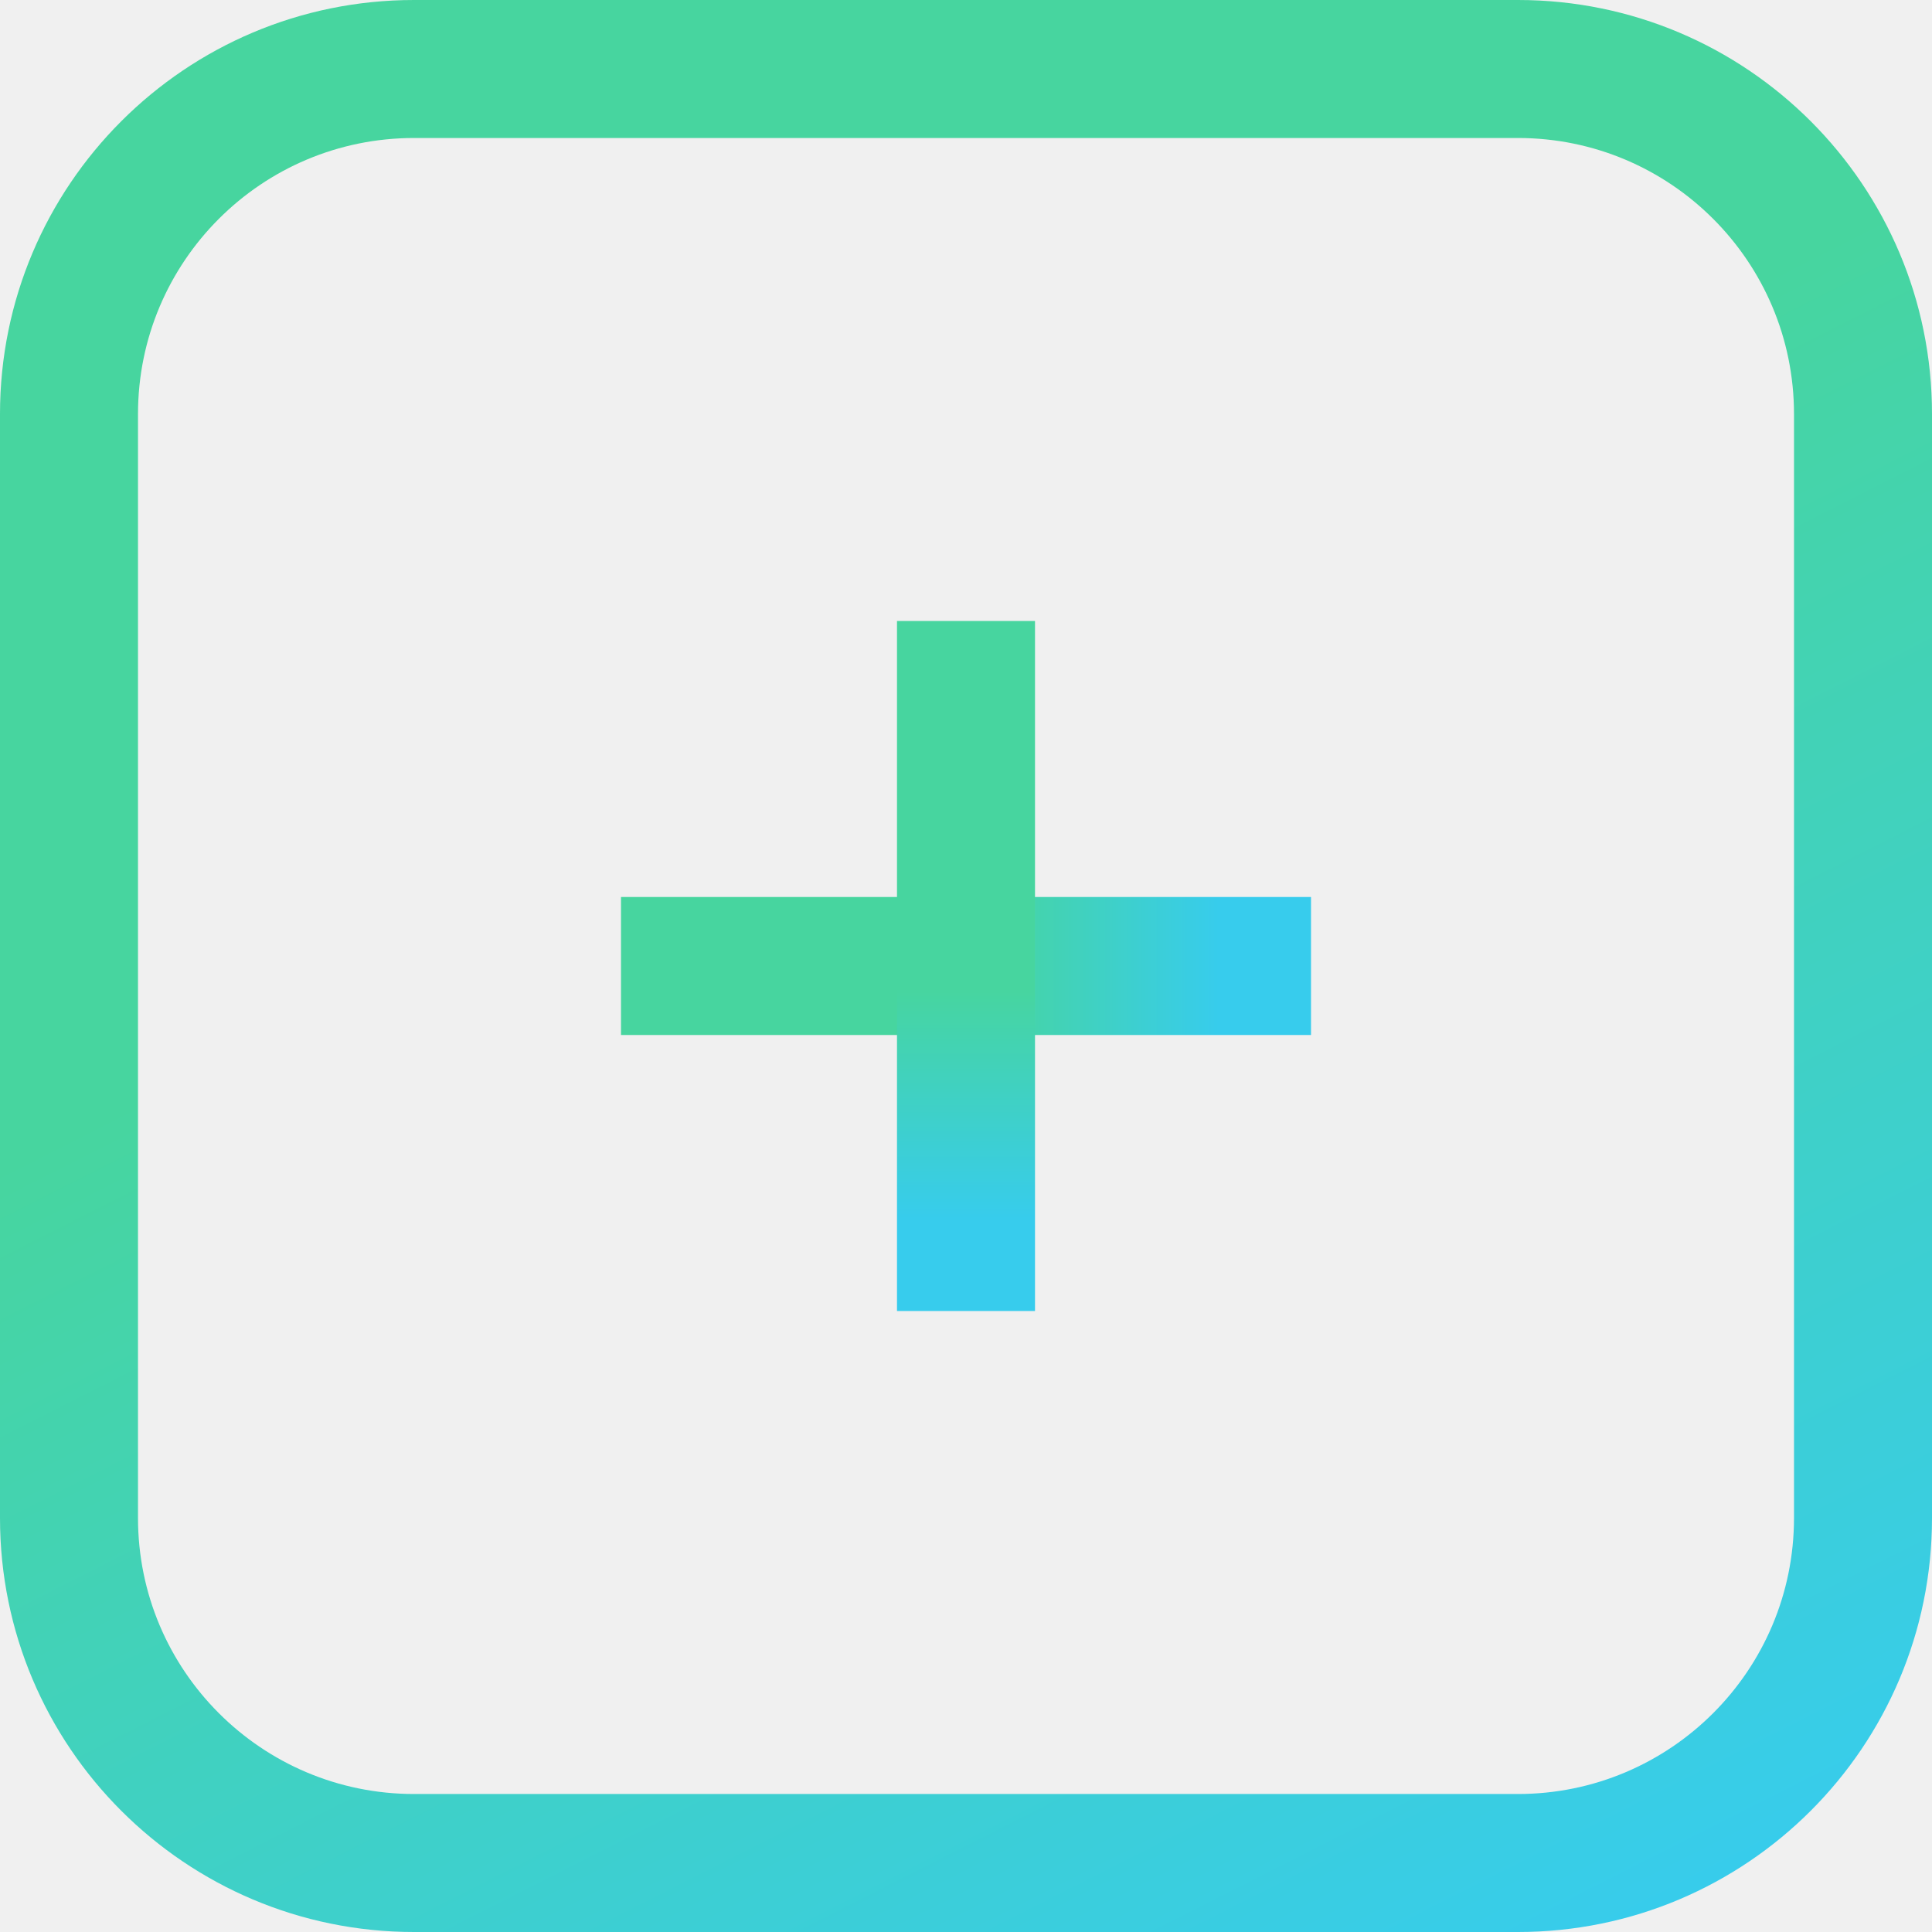
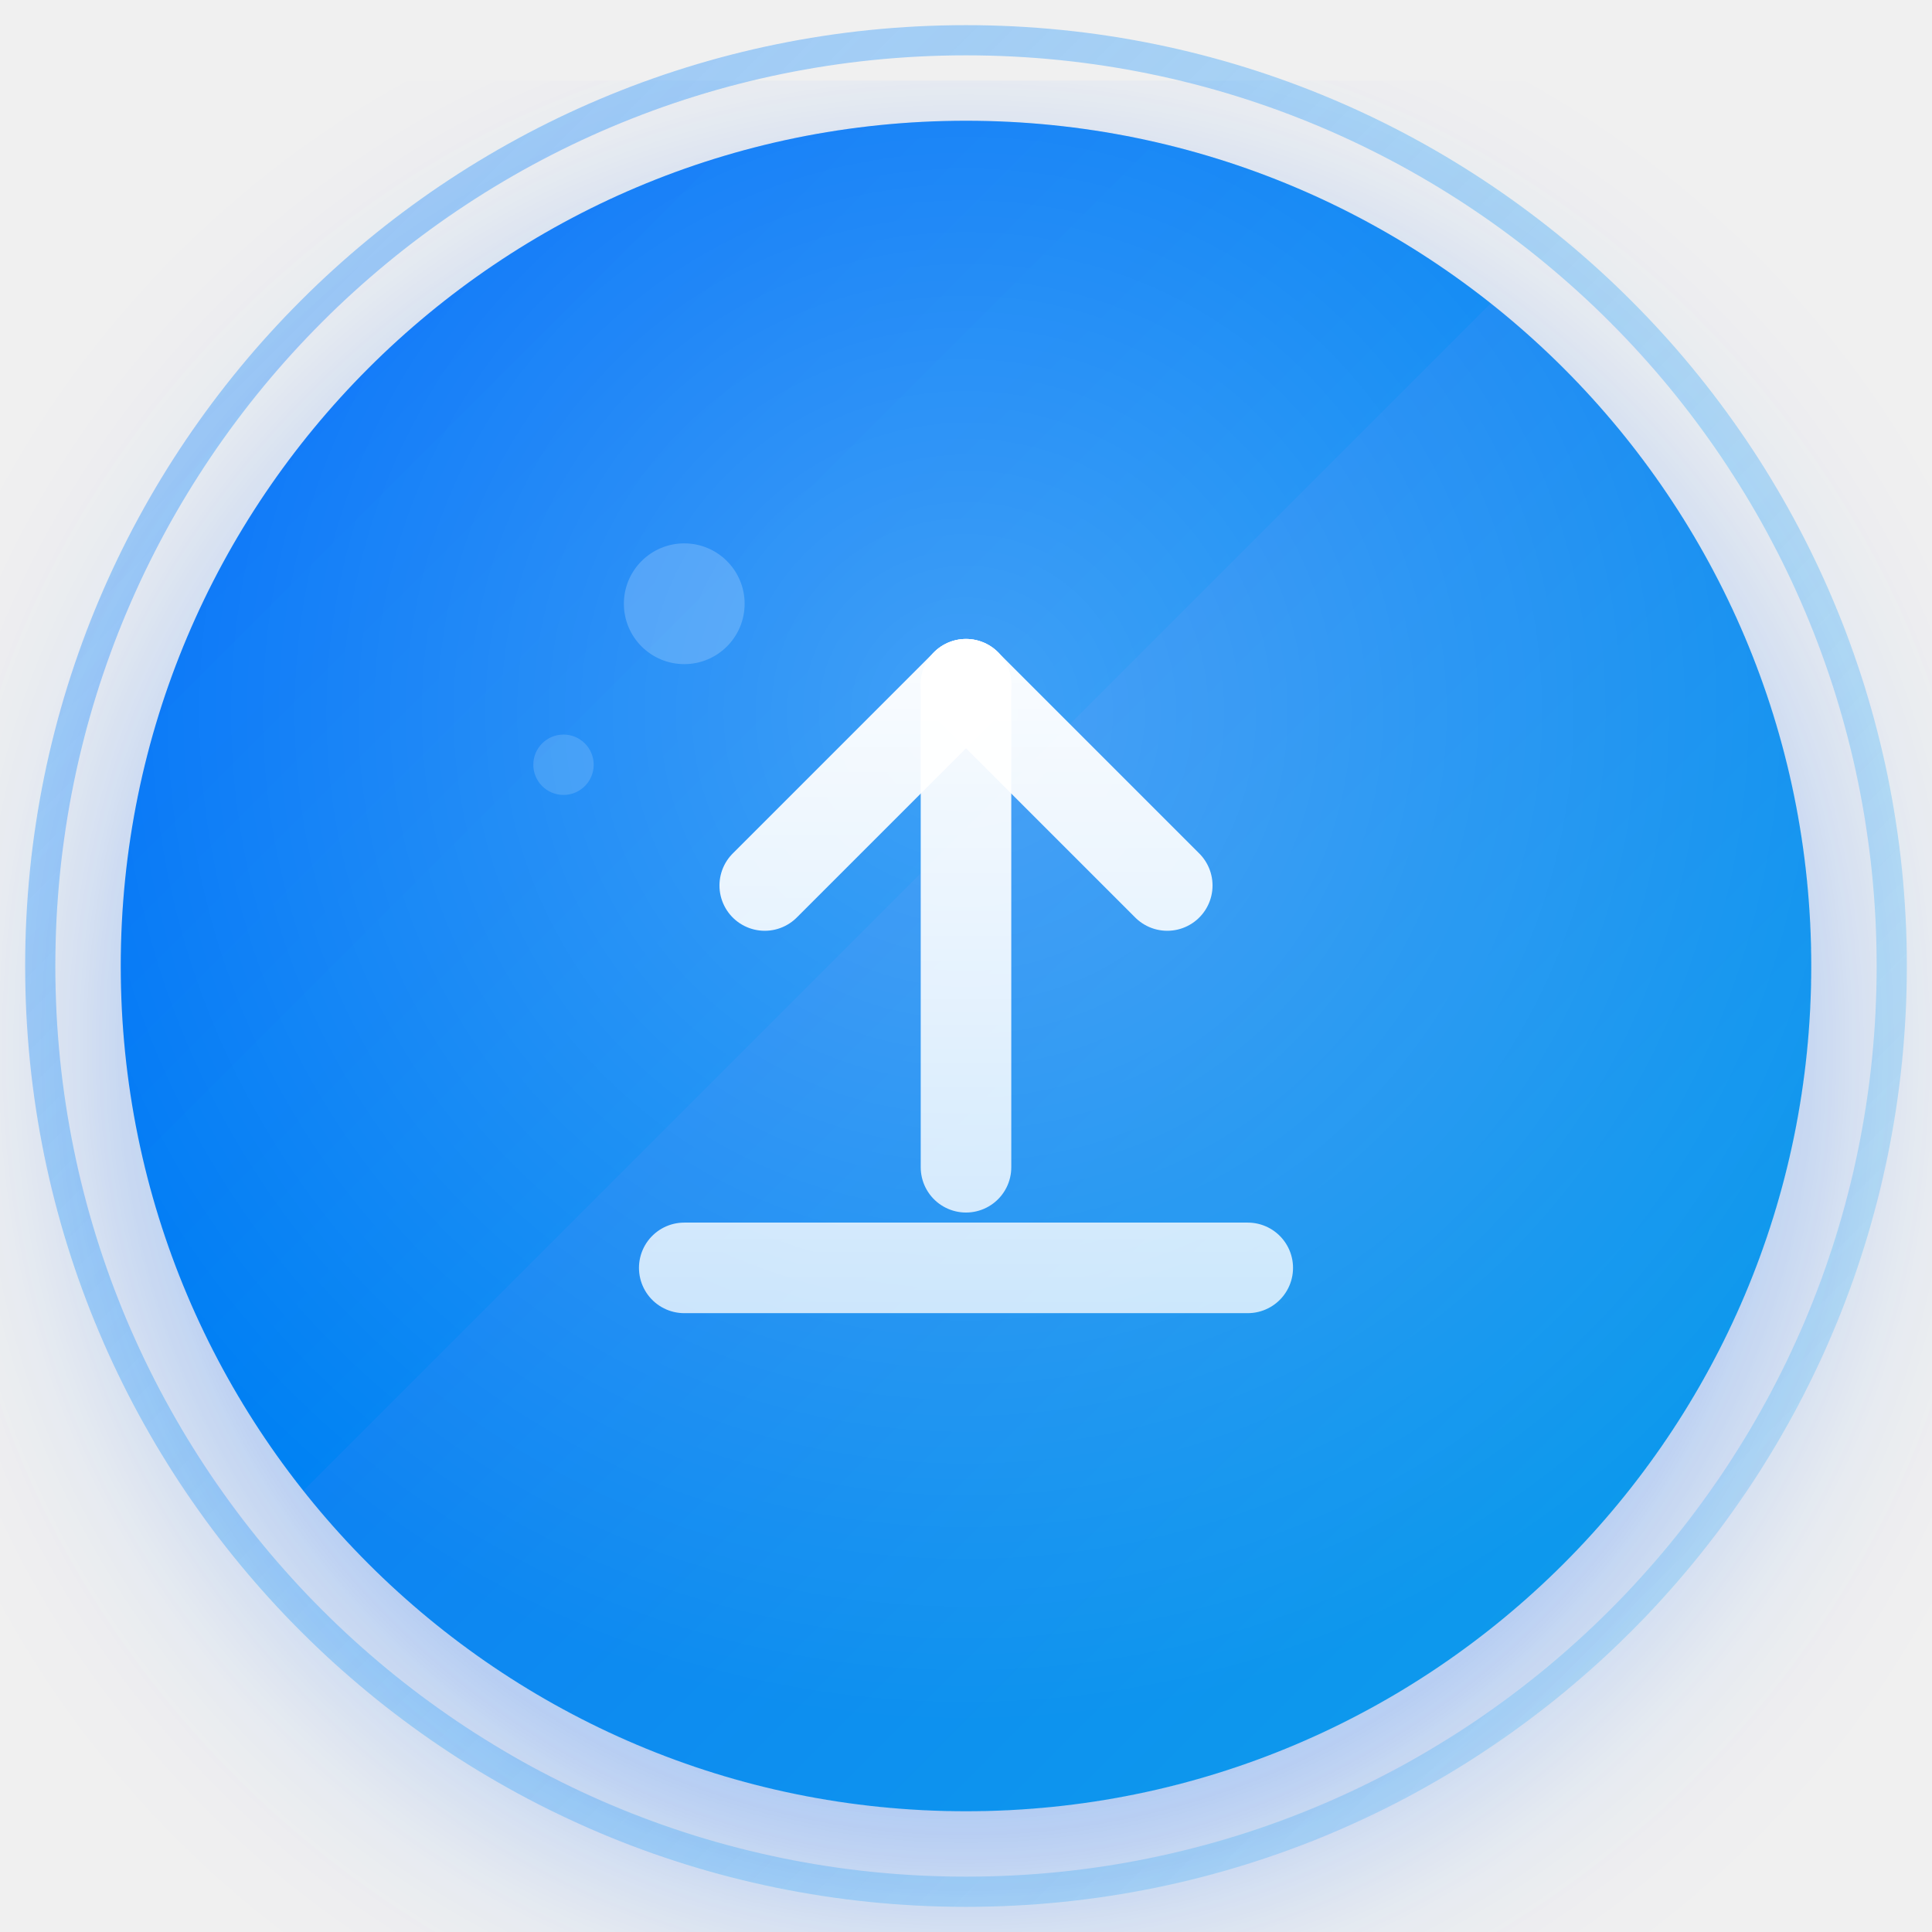
- <svg xmlns="http://www.w3.org/2000/svg" width="28" height="28" viewBox="0 0 28 28" fill="none">
-   <path fill-rule="evenodd" fill="url(#linear_border_xUTNv1hsw4mPF06KeNnct_0)" d="M22 0L6 0C2.686 0 0 2.686 0 6L0 22C0 25.314 2.686 28 6 28L22 28C25.314 28 28 25.314 28 22L28 6C28 2.686 25.314 0 22 0ZM2 6C2 3.791 3.791 2 6 2L22 2C24.209 2 26 3.791 26 6L26 22C26 24.209 24.209 26 22 26L6 26C3.791 26 2 24.209 2 22L2 6Z" />
-   <path fill="url(#linear_border_6xVYBo2GWyju6cgupESG2_0)" d="M9 13L19 13L19 15L9 15L9 13Z" />
-   <path fill="url(#linear_border_CA2ILS77IDxDuAW3FE8op_0)" d="M15 9L15 19L13 19L13 9L15 9Z" />
+ <svg xmlns="http://www.w3.org/2000/svg" width="96" height="96" viewBox="0 0 96 96" fill="none">
  <defs>
-     <linearGradient id="linear_border_xUTNv1hsw4mPF06KeNnct_0" x1="14.921" y1="9.365" x2="24.37" y2="28" gradientUnits="userSpaceOnUse">
-       <stop offset="0" stop-color="#47D59F" />
-       <stop offset="1" stop-color="#37CCED" />
+     <linearGradient id="bgGrad" x1="0" y1="0" x2="96" y2="96" gradientUnits="userSpaceOnUse">
+       <stop offset="0%" stop-color="#0065FB" />
+       <stop offset="100%" stop-color="#0EA5E9" />
    </linearGradient>
-     <linearGradient id="linear_border_6xVYBo2GWyju6cgupESG2_0" x1="14.329" y1="14" x2="17.703" y2="14" gradientUnits="userSpaceOnUse">
-       <stop offset="0" stop-color="#47D59F" />
-       <stop offset="1" stop-color="#37CCED" />
+     <radialGradient id="glowGrad" cx="50%" cy="35%" r="60%">
+       <stop offset="0%" stop-color="#ffffff" stop-opacity="0.25" />
+       <stop offset="100%" stop-color="#ffffff" stop-opacity="0" />
+     </radialGradient>
+     <linearGradient id="iconGrad" x1="48" y1="28" x2="48" y2="68" gradientUnits="userSpaceOnUse">
+       <stop offset="0%" stop-color="#ffffff" stop-opacity="1" />
+       <stop offset="100%" stop-color="#ffffff" stop-opacity="0.75" />
    </linearGradient>
-     <linearGradient id="linear_border_CA2ILS77IDxDuAW3FE8op_0" x1="14" y1="14.329" x2="14" y2="17.703" gradientUnits="userSpaceOnUse">
-       <stop offset="0" stop-color="#47D59F" />
-       <stop offset="1" stop-color="#37CCED" />
+     <linearGradient id="strokeGrad" x1="0" y1="0" x2="96" y2="96" gradientUnits="userSpaceOnUse">
+       <stop offset="0%" stop-color="#60A5FA" stop-opacity="0.6" />
+       <stop offset="100%" stop-color="#38BDF8" stop-opacity="0.2" />
    </linearGradient>
+     <filter id="shadow" x="-20%" y="-20%" width="140%" height="140%">
+       <feDropShadow dx="0" dy="4" stdDeviation="6" flood-color="#0065FB" flood-opacity="0.35" />
+     </filter>
+     <filter id="innerGlow" x="-10%" y="-10%" width="120%" height="120%">
+       <feGaussianBlur stdDeviation="2" result="blur" />
+       <feComposite in="SourceGraphic" in2="blur" operator="over" />
+     </filter>
  </defs>
+   <circle cx="48" cy="48" r="46" stroke="url(#strokeGrad)" stroke-width="1.5" fill="none" />
+   <circle cx="48" cy="48" r="42" fill="url(#bgGrad)" filter="url(#shadow)" />
+   <circle cx="48" cy="48" r="42" fill="url(#glowGrad)" />
+   <line x1="48" y1="58" x2="48" y2="34" stroke="url(#iconGrad)" stroke-width="4.5" stroke-linecap="round" />
+   <line x1="48" y1="34" x2="38" y2="44" stroke="url(#iconGrad)" stroke-width="4.5" stroke-linecap="round" stroke-linejoin="round" />
+   <line x1="48" y1="34" x2="58" y2="44" stroke="url(#iconGrad)" stroke-width="4.5" stroke-linecap="round" stroke-linejoin="round" />
+   <line x1="34" y1="63" x2="62" y2="63" stroke="url(#iconGrad)" stroke-width="4.5" stroke-linecap="round" />
+   <circle cx="34" cy="30" r="3" fill="#ffffff" fill-opacity="0.2" />
+   <circle cx="28" cy="38" r="1.5" fill="#ffffff" fill-opacity="0.15" />
</svg>
